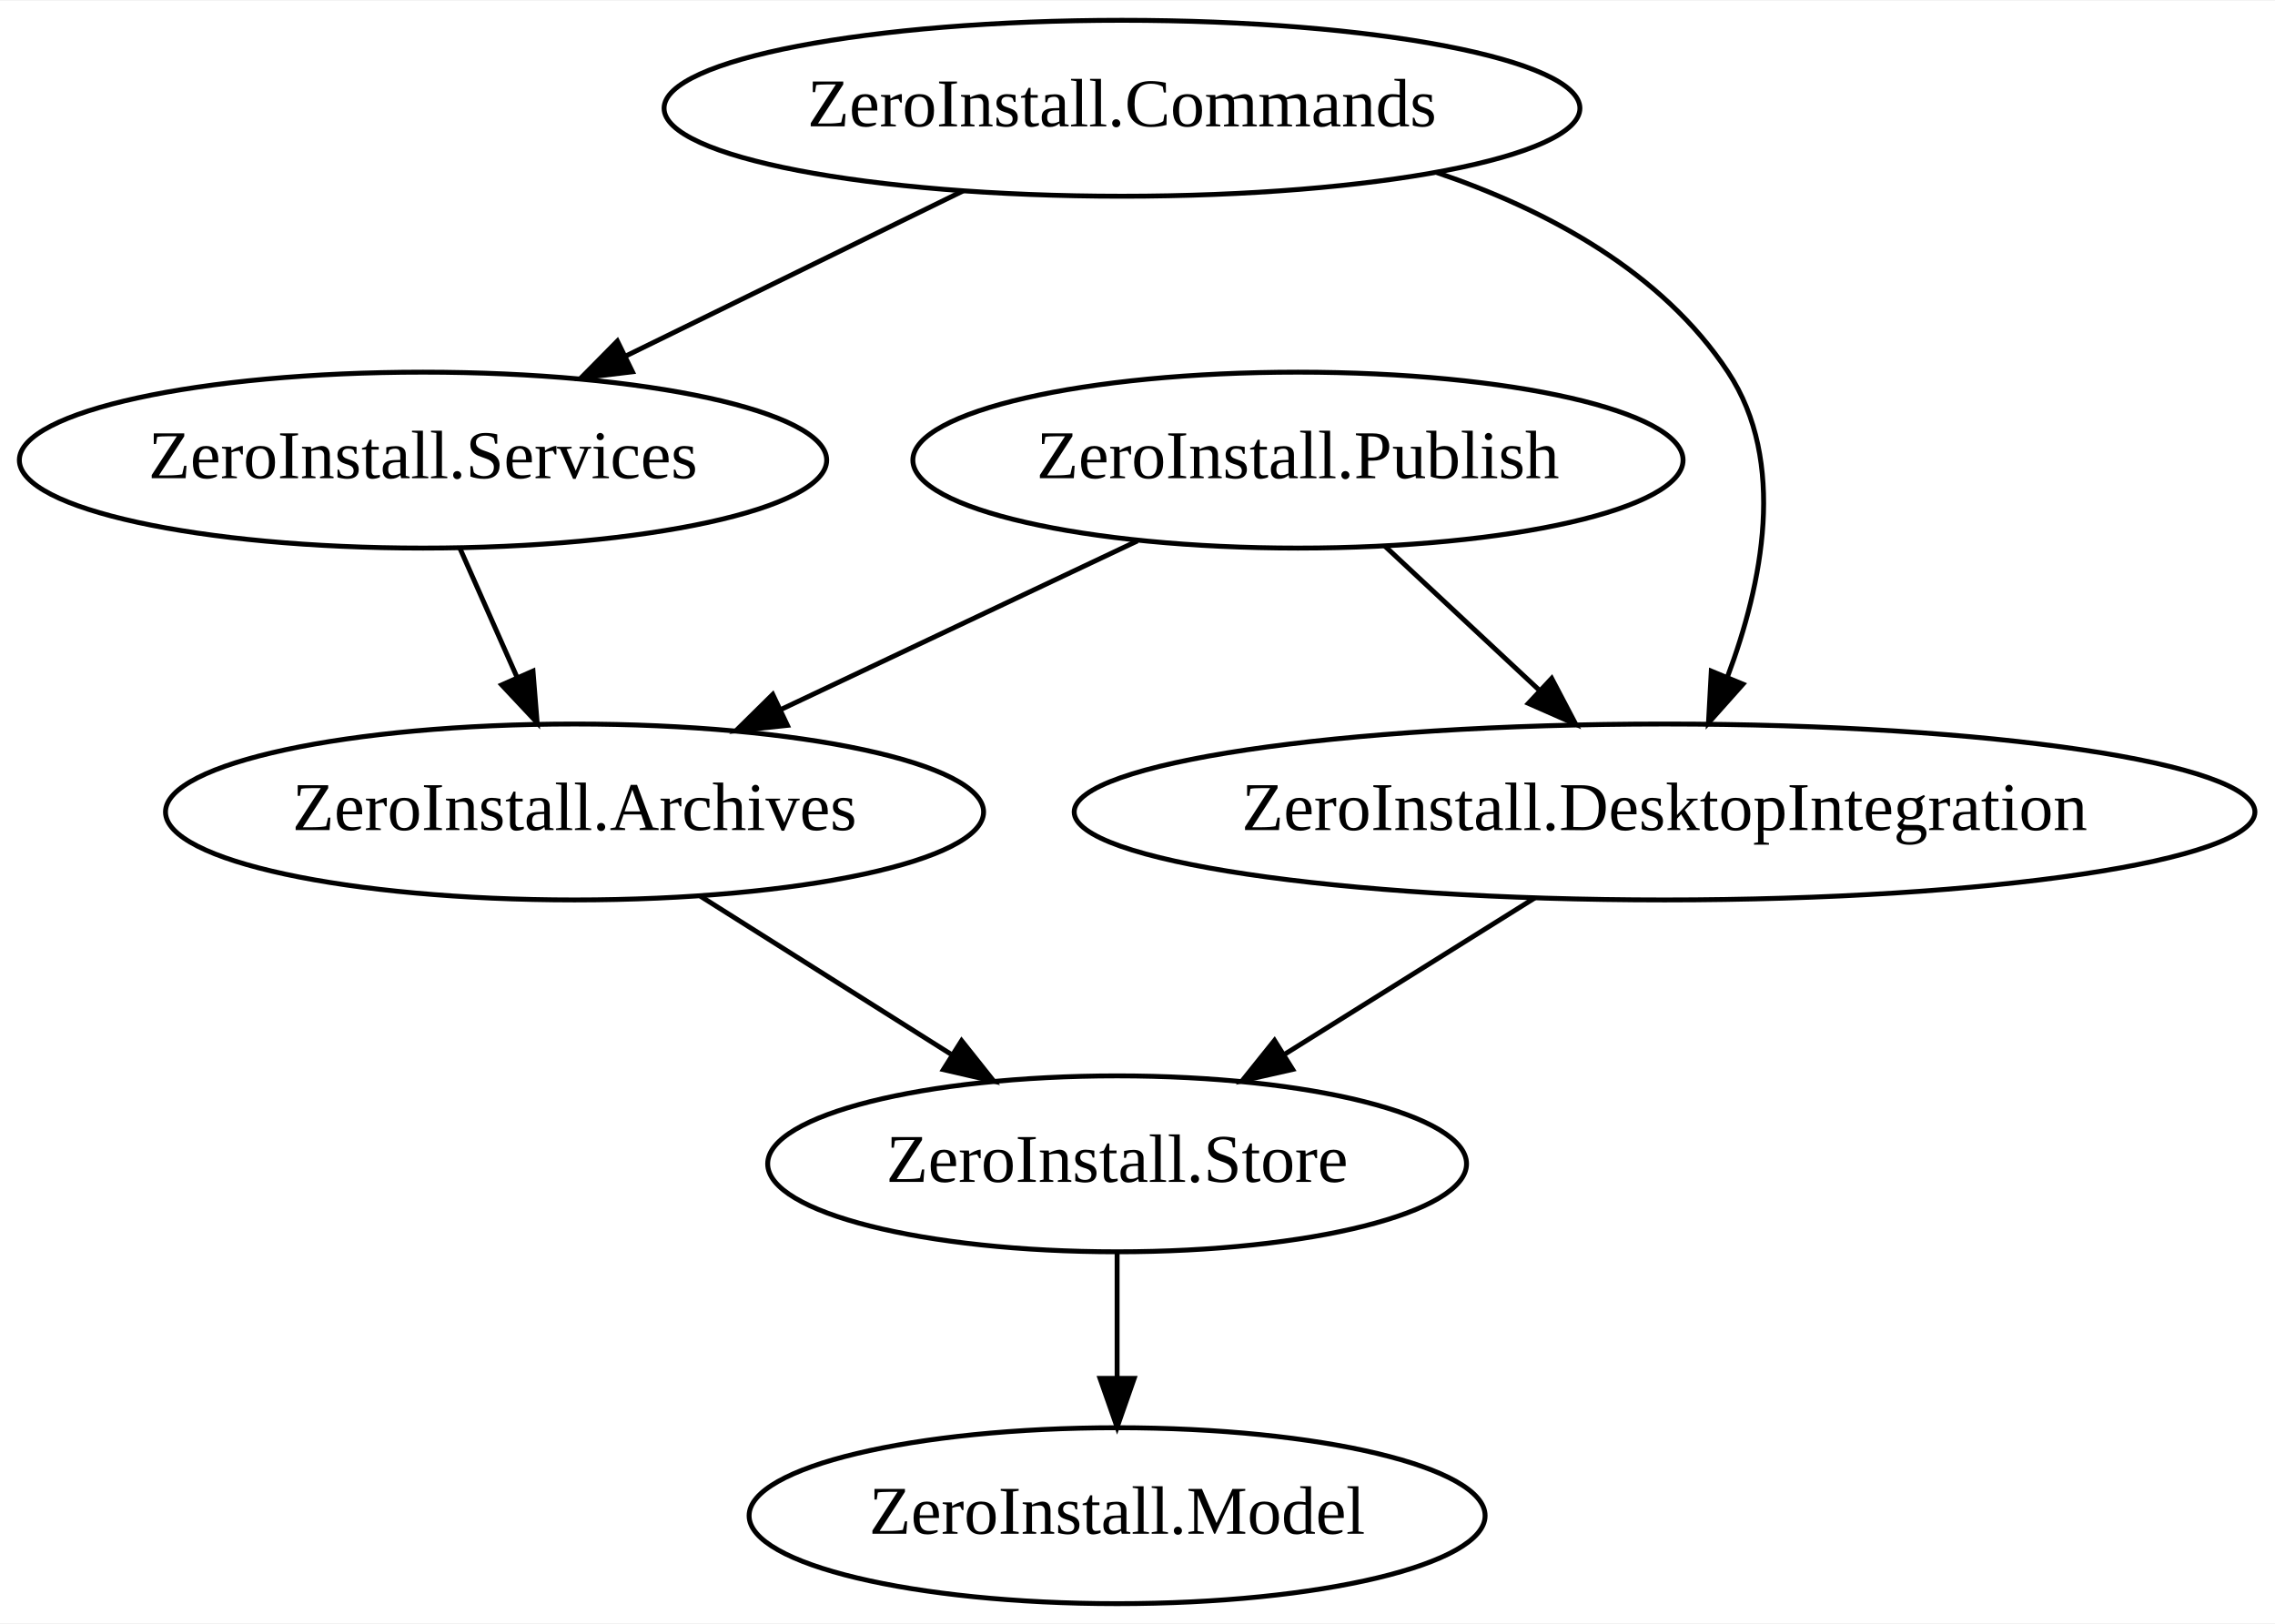
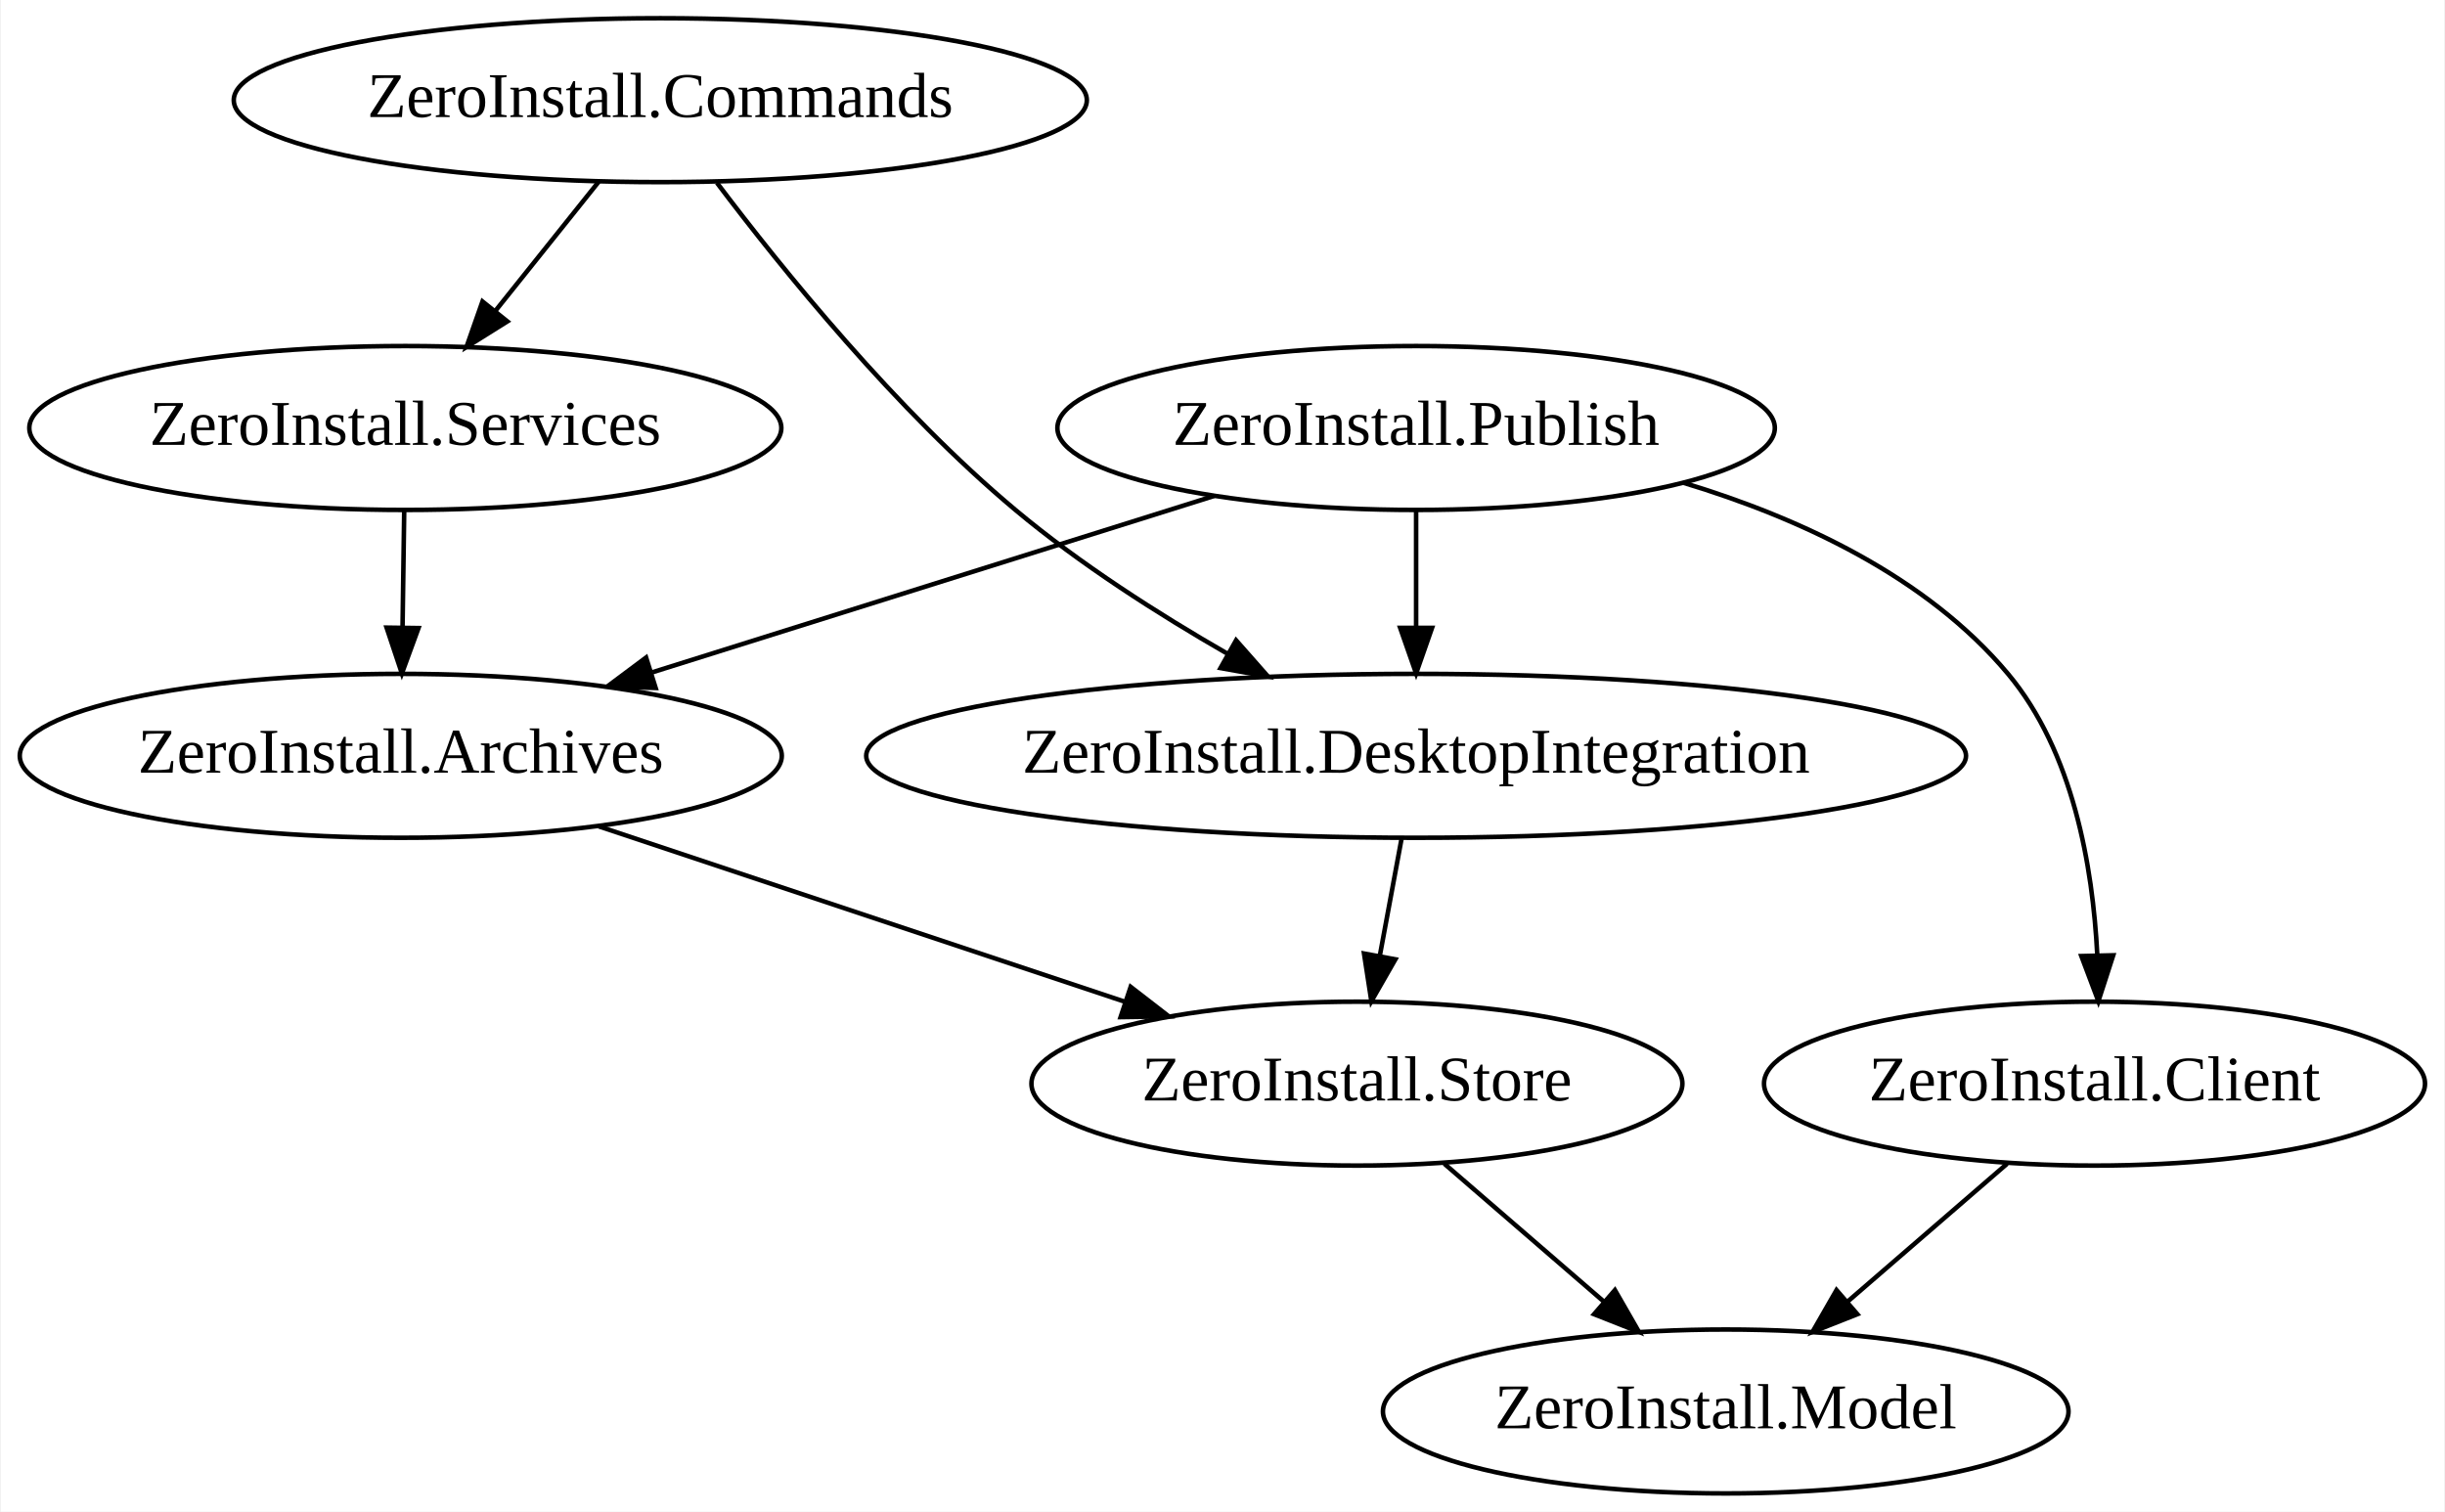
- <svg xmlns="http://www.w3.org/2000/svg" width="465pt" height="332pt" viewBox="0.00 0.00 465.43 332.00">
+ <svg xmlns="http://www.w3.org/2000/svg" width="537pt" height="332pt" viewBox="0.00 0.00 536.64 332.00">
  <g id="graph0" class="graph" transform="scale(1 1) rotate(0) translate(4 328)">
-     <polygon fill="white" stroke="none" points="-4,4 -4,-328 461.432,-328 461.432,4 -4,4" />
+     <polygon fill="white" stroke="none" points="-4,4 -4,-328 532.636,-328 532.636,4 -4,4" />
    <g id="node1" class="node">
-       <ellipse fill="none" stroke="black" cx="225.543" cy="-306" rx="93.683" ry="18" />
-       <text text-anchor="middle" x="225.543" y="-302.3" font-family="Times New Roman,serif" font-size="14.00">ZeroInstall.Commands</text>
+       <ellipse fill="none" stroke="black" cx="140.843" cy="-306" rx="93.683" ry="18" />
+       <text text-anchor="middle" x="140.843" y="-302.3" font-family="Times New Roman,serif" font-size="14.00">ZeroInstall.Commands</text>
    </g>
    <g id="node3" class="node">
-       <ellipse fill="none" stroke="black" cx="82.543" cy="-234" rx="82.585" ry="18" />
-       <text text-anchor="middle" x="82.543" y="-230.3" font-family="Times New Roman,serif" font-size="14.00">ZeroInstall.Services</text>
+       <ellipse fill="none" stroke="black" cx="84.843" cy="-234" rx="82.585" ry="18" />
+       <text text-anchor="middle" x="84.843" y="-230.3" font-family="Times New Roman,serif" font-size="14.00">ZeroInstall.Services</text>
    </g>
    <g id="edge1" class="edge">
-       <path fill="none" stroke="black" d="M193.094,-289.116C172.616,-279.092 145.974,-266.05 123.975,-255.282" />
-       <polygon fill="black" stroke="black" points="125.384,-252.074 114.863,-250.821 122.306,-258.361 125.384,-252.074" />
+       <path fill="none" stroke="black" d="M127.287,-288.055C120.477,-279.543 112.097,-269.068 104.588,-259.681" />
+       <polygon fill="black" stroke="black" points="107.254,-257.411 98.274,-251.789 101.788,-261.784 107.254,-257.411" />
    </g>
    <g id="node4" class="node">
-       <ellipse fill="none" stroke="black" cx="336.543" cy="-162" rx="120.779" ry="18" />
-       <text text-anchor="middle" x="336.543" y="-158.3" font-family="Times New Roman,serif" font-size="14.00">ZeroInstall.DesktopIntegration</text>
+       <ellipse fill="none" stroke="black" cx="306.843" cy="-162" rx="120.779" ry="18" />
+       <text text-anchor="middle" x="306.843" y="-158.3" font-family="Times New Roman,serif" font-size="14.00">ZeroInstall.DesktopIntegration</text>
    </g>
    <g id="edge2" class="edge">
-       <path fill="none" stroke="black" d="M289.939,-292.848C312.707,-285.118 336,-272.516 349.543,-252 361.647,-233.662 356.518,-208.595 349.443,-189.736" />
-       <polygon fill="black" stroke="black" points="352.576,-188.155 345.528,-180.244 346.105,-190.823 352.576,-188.155" />
+       <path fill="none" stroke="black" d="M153.286,-287.848C167.652,-268.809 192.683,-237.883 218.843,-216 233.022,-204.138 250.146,-193.193 265.506,-184.367" />
+       <polygon fill="black" stroke="black" points="267.304,-187.371 274.31,-179.424 263.877,-181.268 267.304,-187.371" />
    </g>
    <g id="node2" class="node">
-       <ellipse fill="none" stroke="black" cx="261.543" cy="-234" rx="78.786" ry="18" />
-       <text text-anchor="middle" x="261.543" y="-230.3" font-family="Times New Roman,serif" font-size="14.00">ZeroInstall.Publish</text>
+       <ellipse fill="none" stroke="black" cx="306.843" cy="-234" rx="78.786" ry="18" />
+       <text text-anchor="middle" x="306.843" y="-230.3" font-family="Times New Roman,serif" font-size="14.00">ZeroInstall.Publish</text>
    </g>
    <g id="edge3" class="edge">
-       <path fill="none" stroke="black" d="M279.317,-216.411C288.706,-207.648 300.401,-196.732 310.767,-187.057" />
-       <polygon fill="black" stroke="black" points="313.453,-189.338 318.375,-179.956 308.677,-184.221 313.453,-189.338" />
+       <path fill="none" stroke="black" d="M306.843,-215.697C306.843,-207.983 306.843,-198.712 306.843,-190.112" />
+       <polygon fill="black" stroke="black" points="310.343,-190.104 306.843,-180.104 303.343,-190.104 310.343,-190.104" />
    </g>
    <g id="node5" class="node">
-       <ellipse fill="none" stroke="black" cx="113.543" cy="-162" rx="83.685" ry="18" />
-       <text text-anchor="middle" x="113.543" y="-158.3" font-family="Times New Roman,serif" font-size="14.00">ZeroInstall.Archives</text>
+       <ellipse fill="none" stroke="black" cx="83.843" cy="-162" rx="83.685" ry="18" />
+       <text text-anchor="middle" x="83.843" y="-158.3" font-family="Times New Roman,serif" font-size="14.00">ZeroInstall.Archives</text>
    </g>
    <g id="edge4" class="edge">
-       <path fill="none" stroke="black" d="M228.697,-217.465C207.215,-207.305 178.95,-193.936 155.799,-182.986" />
-       <polygon fill="black" stroke="black" points="157.089,-179.724 146.552,-178.613 154.096,-186.052 157.089,-179.724" />
+       <path fill="none" stroke="black" d="M262.518,-219.087C227.072,-207.96 177.186,-192.301 139.13,-180.355" />
+       <polygon fill="black" stroke="black" points="139.82,-176.903 129.23,-177.247 137.723,-183.582 139.82,-176.903" />
+     </g>
+     <g id="node7" class="node">
+       <ellipse fill="none" stroke="black" cx="455.843" cy="-90" rx="72.588" ry="18" />
+       <text text-anchor="middle" x="455.843" y="-86.3" font-family="Times New Roman,serif" font-size="14.00">ZeroInstall.Client</text>
    </g>
    <g id="edge5" class="edge">
-       <path fill="none" stroke="black" d="M90.047,-216.055C93.574,-208.091 97.861,-198.411 101.803,-189.51" />
-       <polygon fill="black" stroke="black" points="105.043,-190.836 105.892,-180.275 98.643,-188.002 105.043,-190.836" />
+       <path fill="none" stroke="black" d="M365.668,-221.936C391.033,-214.258 418.928,-201.398 436.843,-180 451.152,-162.907 455.46,-137.621 456.444,-118.365" />
+       <polygon fill="black" stroke="black" points="459.949,-118.186 456.691,-108.105 452.951,-118.018 459.949,-118.186" />
+     </g>
+     <g id="edge6" class="edge">
+       <path fill="none" stroke="black" d="M84.595,-215.697C84.485,-207.983 84.353,-198.712 84.23,-190.112" />
+       <polygon fill="black" stroke="black" points="87.73,-190.053 84.087,-180.104 80.73,-190.153 87.73,-190.053" />
    </g>
    <g id="node6" class="node">
-       <ellipse fill="none" stroke="black" cx="224.543" cy="-90" rx="71.487" ry="18" />
-       <text text-anchor="middle" x="224.543" y="-86.3" font-family="Times New Roman,serif" font-size="14.00">ZeroInstall.Store</text>
+       <ellipse fill="none" stroke="black" cx="293.843" cy="-90" rx="71.487" ry="18" />
+       <text text-anchor="middle" x="293.843" y="-86.3" font-family="Times New Roman,serif" font-size="14.00">ZeroInstall.Store</text>
+     </g>
+     <g id="edge8" class="edge">
+       <path fill="none" stroke="black" d="M303.629,-143.697C302.196,-135.983 300.475,-126.712 298.878,-118.112" />
+       <polygon fill="black" stroke="black" points="302.286,-117.297 297.019,-108.104 295.404,-118.575 302.286,-117.297" />
    </g>
    <g id="edge7" class="edge">
-       <path fill="none" stroke="black" d="M310,-144.411C294.718,-134.859 275.344,-122.751 258.908,-112.478" />
-       <polygon fill="black" stroke="black" points="260.459,-109.32 250.124,-106.988 256.749,-115.256 260.459,-109.32" />
+       <path fill="none" stroke="black" d="M127.355,-146.496C160.957,-135.295 207.533,-119.77 242.878,-107.988" />
+       <polygon fill="black" stroke="black" points="244.15,-111.254 252.53,-104.771 241.936,-104.613 244.15,-111.254" />
    </g>
-     <g id="edge6" class="edge">
-       <path fill="none" stroke="black" d="M139.287,-144.765C154.526,-135.155 174.013,-122.865 190.509,-112.462" />
-       <polygon fill="black" stroke="black" points="192.729,-115.201 199.32,-106.906 188.995,-109.28 192.729,-115.201" />
+     <g id="node8" class="node">
+       <ellipse fill="none" stroke="black" cx="374.843" cy="-18" rx="75.287" ry="18" />
+       <text text-anchor="middle" x="374.843" y="-14.3" font-family="Times New Roman,serif" font-size="14.00">ZeroInstall.Model</text>
    </g>
-     <g id="node7" class="node">
-       <ellipse fill="none" stroke="black" cx="224.543" cy="-18" rx="75.287" ry="18" />
-       <text text-anchor="middle" x="224.543" y="-14.3" font-family="Times New Roman,serif" font-size="14.00">ZeroInstall.Model</text>
+     <g id="edge10" class="edge">
+       <path fill="none" stroke="black" d="M313.038,-72.411C323.529,-63.345 336.687,-51.974 348.162,-42.057" />
+       <polygon fill="black" stroke="black" points="350.507,-44.657 355.784,-35.47 345.93,-39.361 350.507,-44.657" />
    </g>
-     <g id="edge8" class="edge">
-       <path fill="none" stroke="black" d="M224.543,-71.697C224.543,-63.983 224.543,-54.712 224.543,-46.112" />
-       <polygon fill="black" stroke="black" points="228.043,-46.104 224.543,-36.104 221.043,-46.104 228.043,-46.104" />
+     <g id="edge9" class="edge">
+       <path fill="none" stroke="black" d="M436.647,-72.411C426.156,-63.345 412.998,-51.974 401.523,-42.057" />
+       <polygon fill="black" stroke="black" points="403.755,-39.361 393.901,-35.47 399.178,-44.657 403.755,-39.361" />
    </g>
  </g>
</svg>
